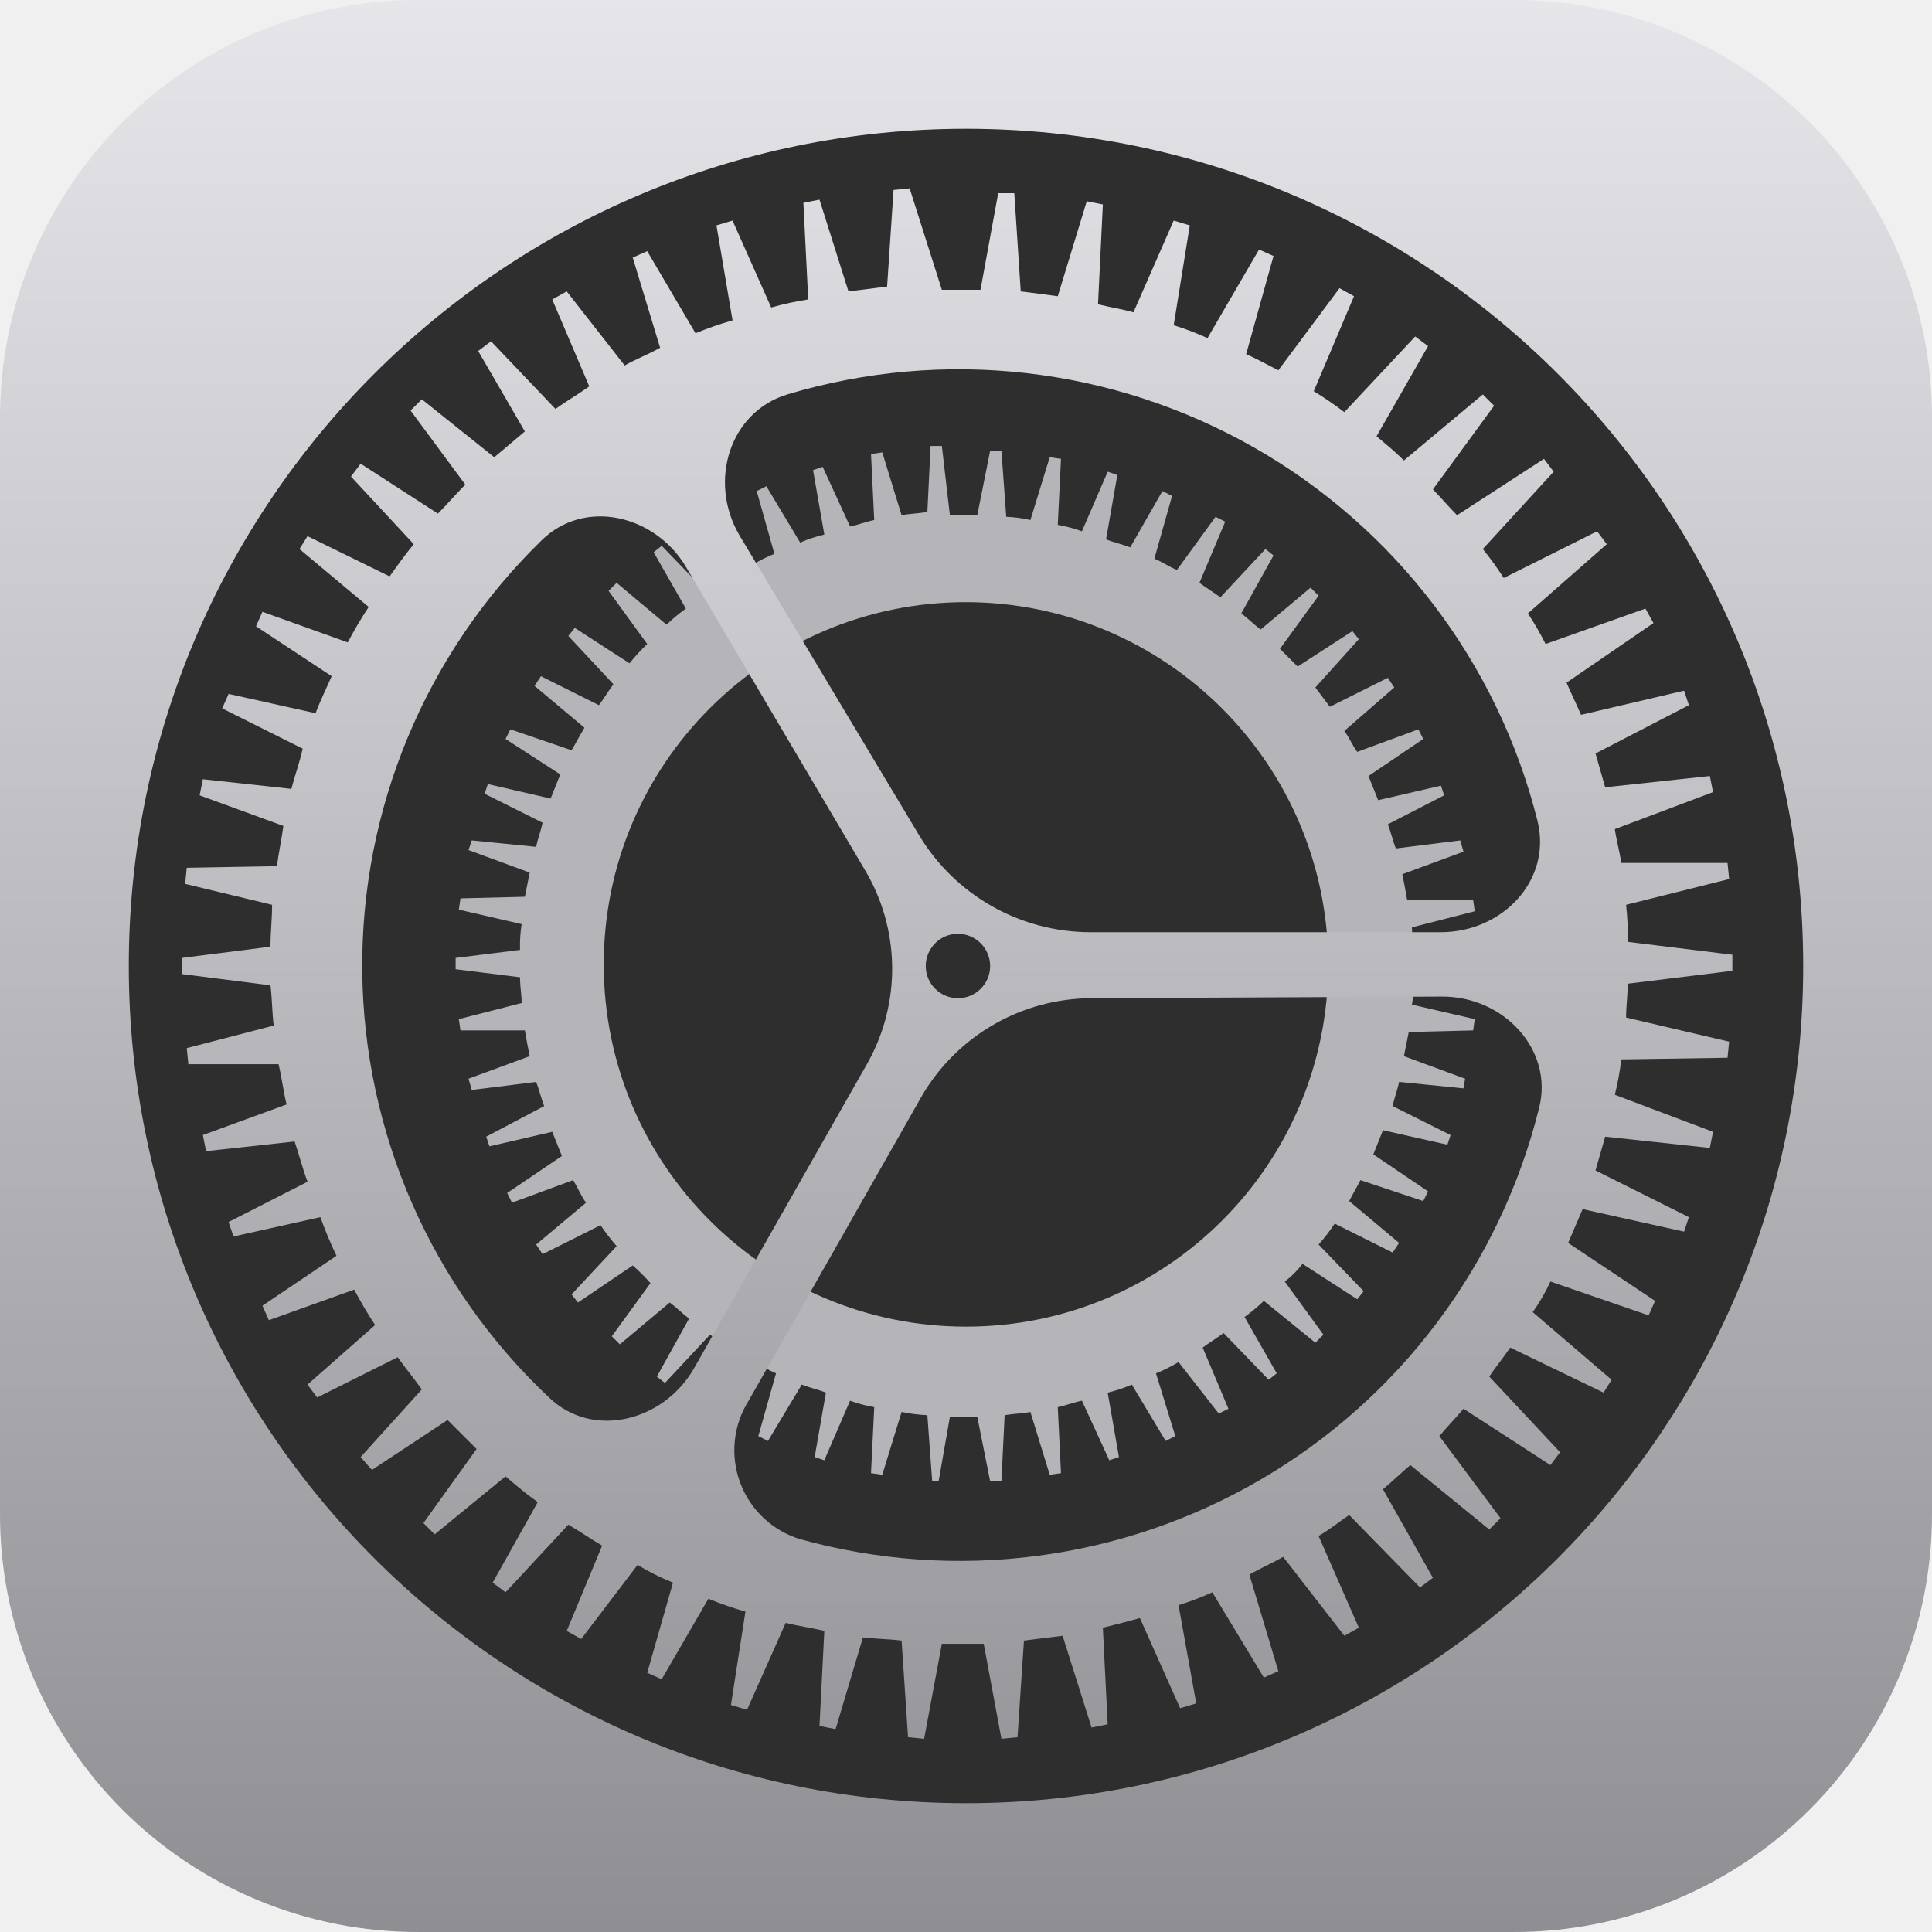
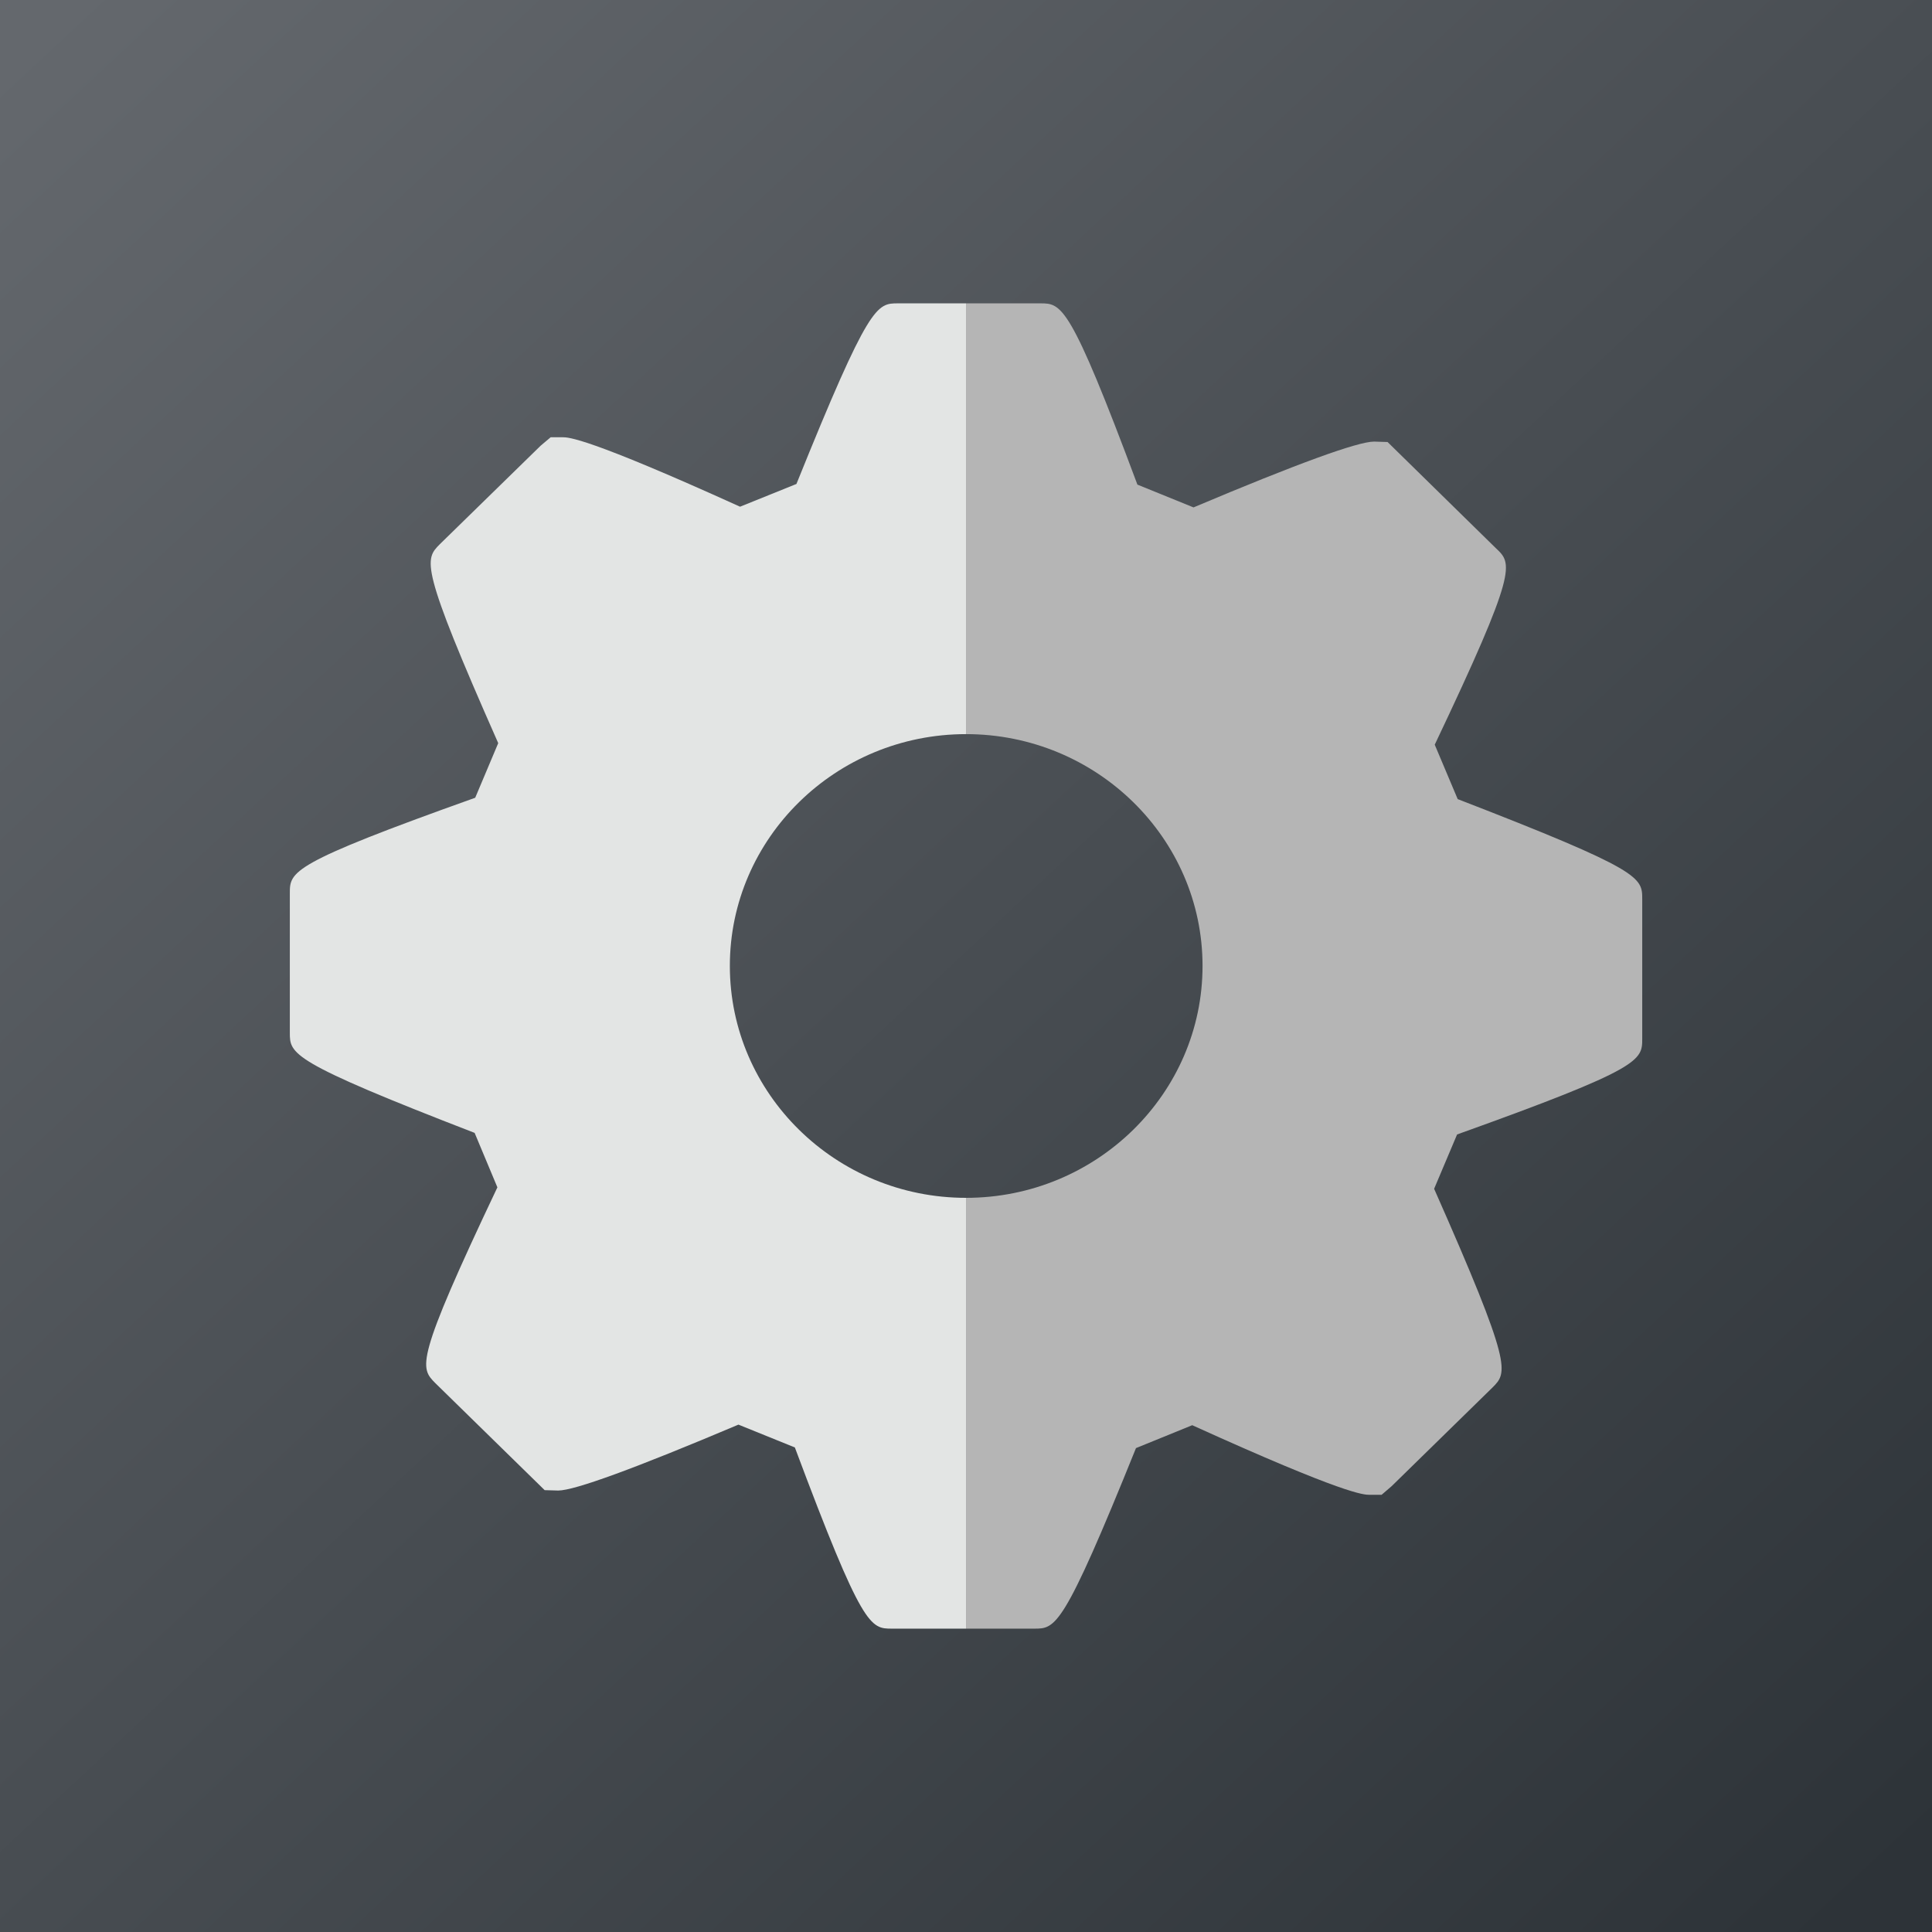
- <svg xmlns="http://www.w3.org/2000/svg" viewBox="0 0 120 120" id="settings">
+ <svg xmlns="http://www.w3.org/2000/svg" width="600" height="600" viewBox="0 0 60 60" fill="none">
+   <rect width="600" height="600" transform="matrix(-1 0 0 1 60.0005 0)" fill="#1D1D1D" />
+   <rect width="600" height="600" transform="matrix(-1 0 0 1 60.0005 0)" fill="url(#paint0_linear_80_1807)" />
+   <g clip-path="url(#clip0_80_1807)">
+     <path d="M14.758 24.775L15.473 23.079C13.024 17.543 13.186 17.378 13.662 16.898L16.791 13.841L17.102 13.579H17.464C17.655 13.579 18.226 13.579 22.983 15.736L24.734 15.03C26.996 9.421 27.228 9.421 27.891 9.421H32.305C32.967 9.421 33.224 9.421 35.323 15.05L37.066 15.758C40.281 14.401 42.166 13.714 42.675 13.714L43.092 13.727L46.458 17.027C46.969 17.507 47.147 17.677 44.557 23.127L45.27 24.817C51.001 27.033 51.001 27.248 51.001 27.925V32.254C51.001 32.933 51.001 33.172 45.251 35.232L44.538 36.919C46.987 42.453 46.823 42.619 46.347 43.094L43.218 46.155L42.906 46.423H42.542C42.354 46.423 41.79 46.423 37.026 44.261L35.279 44.972C33.016 50.58 32.783 50.579 32.119 50.579H27.704C27.029 50.579 26.79 50.579 24.685 44.952L22.933 44.243C19.722 45.601 17.841 46.29 17.335 46.29L16.915 46.278L13.523 42.958C13.041 42.471 12.872 42.303 15.447 36.874L14.74 35.183C9.001 32.965 9.001 32.733 9.001 32.07V27.747C9.001 27.065 9.001 26.828 14.758 24.775ZM30.002 37.2C34.05 37.2 37.346 33.968 37.346 29.997C37.346 26.028 34.05 22.799 30.002 22.799C25.956 22.799 22.666 26.029 22.666 29.997C22.667 33.968 25.956 37.2 30.002 37.2Z" fill="#E3E5E4" />
+   </g>
+   <g clip-path="url(#clip1_80_1807)">
+     <path d="M14.758 24.775L15.473 23.079C13.024 17.543 13.186 17.378 13.662 16.898L16.791 13.841L17.102 13.579H17.464C17.655 13.579 18.226 13.579 22.983 15.736L24.734 15.03C26.996 9.421 27.228 9.421 27.891 9.421H32.305C32.967 9.421 33.224 9.421 35.323 15.05L37.066 15.758C40.281 14.401 42.166 13.714 42.675 13.714L43.092 13.727L46.458 17.027C46.969 17.507 47.147 17.677 44.557 23.127L45.27 24.817C51.001 27.033 51.001 27.248 51.001 27.925V32.254C51.001 32.933 51.001 33.172 45.251 35.232L44.538 36.919C46.987 42.453 46.823 42.619 46.347 43.094L43.218 46.155L42.906 46.423H42.542C42.354 46.423 41.79 46.423 37.026 44.261L35.279 44.972C33.016 50.58 32.783 50.579 32.119 50.579H27.704C27.029 50.579 26.79 50.579 24.685 44.952L22.933 44.243C19.722 45.601 17.841 46.29 17.335 46.29L16.915 46.278L13.523 42.958C13.041 42.471 12.872 42.303 15.447 36.874L14.74 35.183C9.001 32.965 9.001 32.733 9.001 32.07V27.747C9.001 27.065 9.001 26.828 14.758 24.775ZM30.002 37.2C34.05 37.2 37.346 33.968 37.346 29.997C37.346 26.028 34.05 22.799 30.002 22.799C25.956 22.799 22.666 26.029 22.666 29.997C22.667 33.968 25.956 37.2 30.002 37.2Z" fill="#B5B5B5" />
+   </g>
  <defs>
-     <linearGradient id="a" x1="60" x2="60" y1="16" y2="-104" gradientTransform="translate(0 104)" gradientUnits="userSpaceOnUse">
-       <stop offset="0" stop-color="#8e8e93" />
-       <stop offset="1" stop-color="#e5e5ea" />
+     <linearGradient id="paint0_linear_80_1807" x1="55.385" y1="-2.308" x2="8.50424e-07" y2="57.115" gradientUnits="userSpaceOnUse">
+       <stop stop-color="#64686D" />
+       <stop offset="1" stop-color="#2D3338" />
    </linearGradient>
-     <linearGradient id="b" x1="-419.218" x2="-419.218" y1="-738.899" y2="-740.899" gradientTransform="matrix(32.005 0 0 -32 13477.133 -23616.804)" gradientUnits="userSpaceOnUse">
-       <stop offset="0" stop-color="#b4b4b9" />
-       <stop offset="1" stop-color="#b4b4b9" />
-     </linearGradient>
-     <linearGradient id="c" x1="-427.251" x2="-427.251" y1="-728.117" y2="-730.117" gradientTransform="matrix(48 0 0 -47.955 20567.514 -34904.894)" gradientUnits="userSpaceOnUse">
-       <stop offset="0" stop-color="#dcdce1" />
-       <stop offset="1" stop-color="#98989d" />
-     </linearGradient>
+     <clipPath id="clip0_80_1807">
+       <rect width="22" height="42" fill="white" transform="matrix(-1 0 0 1 30.0005 9)" />
+     </clipPath>
+     <clipPath id="clip1_80_1807">
+       <rect width="23" height="42" fill="white" transform="matrix(-1 0 0 1 53.0005 9)" />
+     </clipPath>
  </defs>
-   <path fill="url(#a)" d="M26,0H94a25.948,25.948,0,0,1,26,26V94a25.948,25.948,0,0,1-26,26H26A25.948,25.948,0,0,1,0,94V26A25.948,25.948,0,0,1,26,0Z" />
-   <circle cx="60" cy="60" r="52" fill="#2e2e2f" />
-   <path fill="url(#b)" fill-rule="evenodd" d="M59,32h1.7l.8-4h.7l.3,4.1a7.72,7.72,0,0,1,1.5.2l1.2-3.9.7.1-.2,4.1a8.331,8.331,0,0,1,1.5.4l1.6-3.7.6.2-.7,4c.5.2,1,.3,1.5.5l2-3.5.6.3-1.1,3.9c.5.2.9.5,1.4.7l2.4-3.3.6.3-1.6,3.8c.4.3.9.6,1.3.9l2.8-3,.5.4-2,3.6c.4.3.8.7,1.2,1l3.1-2.6.5.5-2.4,3.3,1.1,1.1L84,39.2l.4.5-2.7,3,.9,1.2,3.6-1.8.4.6-3.1,2.7c.3.4.5.9.8,1.3l3.8-1.4.3.6L85,48.2l.6,1.5,3.9-.9.2.6-3.5,1.8c.2.5.3,1,.5,1.5l4-.5.2.7-3.8,1.4c.1.5.2,1,.3,1.6h4.1l.1.7-3.9,1c0,.5.1,1.1.1,1.6l4,.5v.7l-4,.5a7.569,7.569,0,0,1-.1,1.5l3.9.9-.1.7-4,.1-.3,1.5L91,67l-.1.6-4-.4c-.1.5-.3,1-.4,1.5l3.6,1.8-.2.6-4-.9-.6,1.5,3.4,2.3-.3.6-3.9-1.3c-.2.4-.5.9-.7,1.3l3.1,2.6-.4.6-3.6-1.8a11.32,11.32,0,0,1-1,1.3l2.8,2.9-.4.5-3.4-2.2a5.731,5.731,0,0,1-1.1,1.1l2.4,3.3-.5.5-3.2-2.6a10.591,10.591,0,0,1-1.2,1l2,3.5-.5.4-2.8-2.9c-.4.3-.9.6-1.3.9l1.6,3.8-.6.3-2.5-3.2a9.142,9.142,0,0,1-1.4.7l1.2,3.9-.6.3-2.1-3.5a8.801,8.801,0,0,1-1.5.5l.7,4-.6.2-1.7-3.7c-.5.1-1,.3-1.5.4l.2,4.1-.7.1-1.2-3.9c-.5.1-1,.1-1.6.2l-.2,4.1h-.7l-.8-4H59l-.7,4h-.4l-.3-4.1a9.973,9.973,0,0,1-1.6-.2l-1.2,3.9-.7-.1.2-4.1a8.331,8.331,0,0,1-1.5-.4l-1.6,3.7-.6-.2.7-4c-.5-.2-1-.3-1.5-.5l-2.1,3.5-.6-.3,1.1-3.9c-.5-.2-.9-.5-1.4-.7l-2.4,3.3-.6-.3,1.6-3.8c-.4-.3-.9-.6-1.3-.9l-2.8,3-.5-.4,2-3.6c-.4-.3-.8-.7-1.2-1l-3.1,2.6-.5-.5,2.4-3.3a11.407,11.407,0,0,0-1.1-1.1l-3.4,2.3-.4-.5,2.8-3a14.699,14.699,0,0,1-1-1.3l-3.6,1.8-.4-.6,3.1-2.6c-.3-.4-.5-.9-.8-1.4l-3.8,1.4-.3-.6,3.4-2.3-.6-1.5-3.9.9-.2-.6,3.6-1.9c-.2-.5-.3-1-.5-1.5l-4,.5-.2-.7,3.8-1.4c-.1-.5-.2-1-.3-1.6h-4l-.1-.7,3.9-1c0-.5-.1-1-.1-1.6l-4-.5v-.7l4-.5a8.602,8.602,0,0,1,.1-1.6l-3.9-.9.1-.7,4-.1.3-1.5-3.8-1.4.2-.6,4,.4c.1-.5.3-1,.4-1.5l-3.6-1.8.2-.6,3.9.9.6-1.5-3.4-2.2.3-.6,3.8,1.3c.3-.5.5-.9.8-1.4l-3.1-2.6.4-.6,3.6,1.8c.3-.4.6-.9.9-1.3l-2.8-3,.4-.5,3.4,2.2A11.984,11.984,0,0,1,40.2,40l-2.4-3.3.5-.5,3.1,2.6a10.593,10.593,0,0,1,1.2-1l-2-3.5.5-.4,2.8,2.9c.4-.3.9-.6,1.3-.9l-1.6-3.7.6-.3,2.5,3.2a9.143,9.143,0,0,1,1.4-.7L47,30.5l.6-.3,2.1,3.5a8.8,8.8,0,0,1,1.5-.5l-.7-4,.6-.2,1.7,3.7c.5-.1,1-.3,1.5-.4l-.2-4.1.7-.1L56,32c.5-.1,1-.1,1.6-.2l.2-4.1h.7Zm1,5.4A22.5,22.5,0,1,0,82.5,59.9,22.534,22.534,0,0,0,60,37.4Z" />
-   <path fill="url(#c)" fill-rule="evenodd" d="M58.5,18h2.4L62,12h1l.4,6.1c.8.1,1.6.2,2.3.3l1.8-5.9,1,.2-.3,6.2c.8.2,1.5.3,2.2.5l2.5-5.7,1,.3-1,6.2A18.028,18.028,0,0,1,75,21l3.2-5.5.9.4L77.4,22c.7.3,1.4.7,2,1l3.8-5.1.9.5-2.5,5.9a21.412,21.412,0,0,1,1.9,1.3l4.4-4.7.8.6-3.2,5.6c.6.5,1.2,1,1.7,1.5l4.9-4.1.7.7L89,30.4c.5.5,1,1.1,1.5,1.6l5.4-3.5.6.8-4.4,4.8a20.282,20.282,0,0,1,1.3,1.8L99.2,33l.6.8-4.9,4.3A18.577,18.577,0,0,1,96,40l6.2-2.2.5.9-5.4,3.7c.3.7.6,1.3.9,2l6.4-1.5.3.9-5.8,3,.6,2.1,6.5-.7.2,1-6.1,2.3c.1.7.3,1.4.4,2.1h6.6l.1,1L101,56.2a16.948,16.948,0,0,1,.1,2.3l6.5.8v1l-6.5.8c0,.7-.1,1.4-.1,2.1l6.4,1.5-.1,1-6.6.1a16.959,16.959,0,0,1-.4,2.2l6.1,2.3-.2,1-6.5-.7-.6,2.1,5.8,2.9-.3.9-6.3-1.4q-.45,1.05-.9,2.1l5.4,3.6-.4.9-6.1-2.1a11.782,11.782,0,0,1-1.1,1.9l4.9,4.2-.5.8-5.8-2.8c-.4.6-.9,1.2-1.3,1.8l4.4,4.7-.6.8-5.4-3.5c-.5.6-1,1.1-1.5,1.7l3.8,5.1-.7.7-4.9-4c-.6.5-1.1,1-1.7,1.5l3.1,5.5-.8.6-4.4-4.5c-.6.4-1.2.9-1.9,1.3l2.5,5.7-.9.5-3.8-4.9c-.7.4-1.4.7-2.1,1.1l1.8,6-.9.4-3.2-5.3a18.025,18.025,0,0,1-2.1.8l1.1,6.1-1,.3-2.5-5.6c-.7.2-1.5.4-2.3.6l.3,6-1,.2-1.8-5.7-2.4.3-.4,6-1,.1-1.1-5.9H58.5l-1.1,5.9-1-.1-.4-6c-.8-.1-1.6-.1-2.4-.2l-1.7,5.7-1-.2.3-5.9c-.8-.2-1.6-.3-2.4-.5l-2.4,5.4-1-.3.9-5.8a20.942,20.942,0,0,1-2.3-.8l-2.9,5-.9-.4,1.6-5.6a15.052,15.052,0,0,1-2.2-1.1l-3.5,4.6-.9-.5,2.2-5.3c-.7-.4-1.4-.9-2.1-1.3l-3.9,4.2-.8-.6,2.8-5c-.7-.5-1.3-1-2-1.6l-4.4,3.6-.7-.7,3.3-4.6-1.8-1.8-4.7,3.1-.7-.8,3.8-4.2c-.5-.7-1-1.3-1.5-2l-5,2.5-.6-.8,4.2-3.7a25.293,25.293,0,0,1-1.3-2.2l-5.3,1.9-.4-.9,4.6-3.1a24.432,24.432,0,0,1-1-2.4l-5.4,1.2-.3-.9,4.9-2.5c-.3-.8-.5-1.6-.8-2.5l-5.5.6-.2-1,5.2-1.9c-.2-.8-.3-1.7-.5-2.5H11.7l-.1-1,5.4-1.4c-.1-.8-.1-1.7-.2-2.5l-5.5-.7v-1l5.5-.7c0-.9.1-1.7.1-2.6l-5.4-1.3.1-1,5.6-.1c.1-.8.3-1.7.4-2.5l-5.2-1.9.2-1,5.5.6c.2-.8.5-1.6.7-2.5l-5-2.5.4-.9,5.4,1.2c.3-.8.7-1.6,1-2.3l-4.7-3.1.4-.9,5.3,1.9a25.291,25.291,0,0,1,1.3-2.2l-4.3-3.6.5-.8,5.1,2.5c.5-.7,1-1.4,1.5-2l-3.9-4.2.6-.8,4.8,3.1c.6-.6,1.1-1.2,1.7-1.8l-3.4-4.6.7-.7,4.5,3.6c.6-.5,1.3-1.1,1.9-1.6l-2.9-5,.8-.6,4,4.2c.7-.5,1.4-.9,2.1-1.4l-2.3-5.4.9-.5,3.6,4.6c.7-.4,1.5-.7,2.2-1.1l-1.7-5.6.9-.4,3,5.1a20.942,20.942,0,0,1,2.3-.8l-1-5.9,1-.3,2.4,5.4a18.919,18.919,0,0,1,2.3-.5l-.3-6,1-.2,1.8,5.7,2.4-.3.4-6,1-.1ZM34.1,86.8c2.7,2.6,7.1,1.5,9-1.8L53.9,66a11.973,11.973,0,0,0-.2-12L42.6,35.2c-1.9-3.2-6.3-4.3-9-1.6a36.847,36.847,0,0,0,.5,53.2Zm23-34.9a12.422,12.422,0,0,0,10.6,6H89.5c3.8,0,6.9-3.2,6-6.9A37.061,37.061,0,0,0,48.9,24.5c-3.6,1.1-4.9,5.4-3,8.7ZM67.8,62a12.256,12.256,0,0,0-10.5,6L46.5,87a5.772,5.772,0,0,0,3.2,8.6A37.071,37.071,0,0,0,95.6,68.8c.9-3.6-2.2-6.9-6-6.9Zm-8.3-4a2,2,0,1,0,2,2A2.006,2.006,0,0,0,59.5,58Z" />
</svg>
